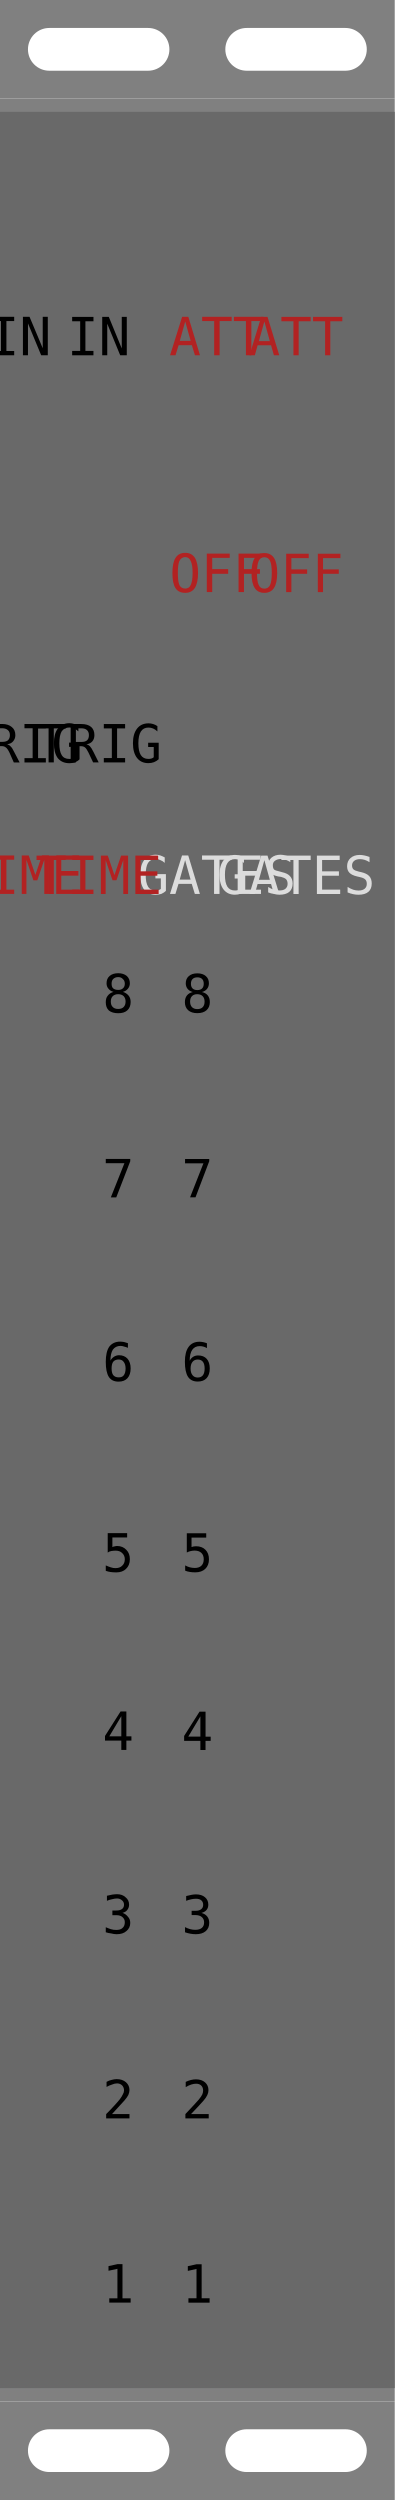
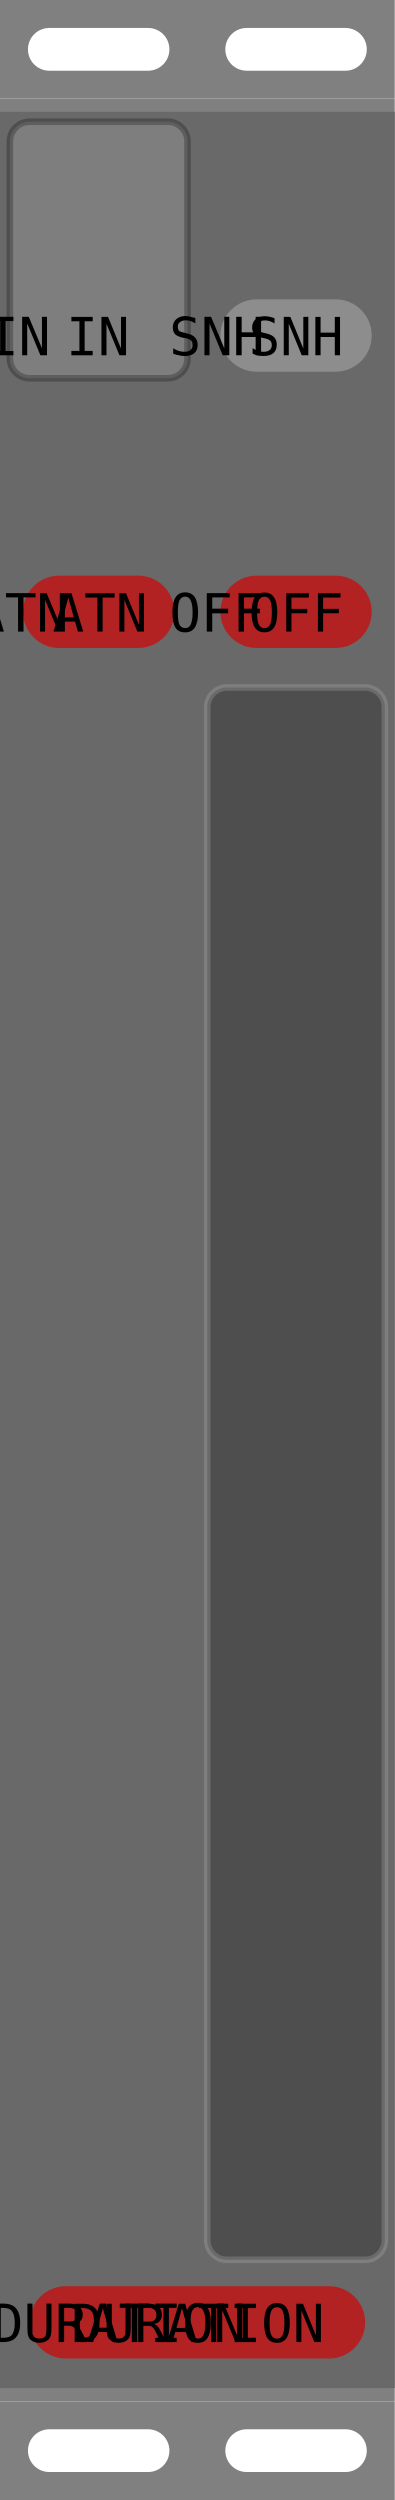
<svg xmlns="http://www.w3.org/2000/svg" width="60" height="380" viewBox="0 0 15.875 100.542" version="1.1" id="svg8">
  <defs id="defs2" />
  <g style="display:inline" transform="translate(0,-196.4583)" id="g1796">
+     <rect ry="2.91" rx="2.91" y="280.596" x="8.996" height="5.821" width="5.821" id="rect819" style="display:none;opacity:1;fill:#000000;fill-opacity:1;stroke:none;stroke-width:0;stroke-linecap:butt;stroke-linejoin:miter;stroke-miterlimit:4;stroke-dasharray:none;stroke-opacity:1;paint-order:normal" />
+     <rect style="display:none;opacity:1;fill:#000000;fill-opacity:1;stroke:none;stroke-width:0;stroke-linecap:butt;stroke-linejoin:miter;stroke-miterlimit:4;stroke-dasharray:none;stroke-opacity:1;paint-order:normal" id="rect829" width="5.821" height="5.821" x="8.996" y="272.658" rx="2.91" ry="2.91" />
+     <rect style="display:none;opacity:1;fill:#000000;fill-opacity:1;stroke:none;stroke-width:0;stroke-linecap:butt;stroke-linejoin:miter;stroke-miterlimit:4;stroke-dasharray:none;stroke-opacity:1;paint-order:normal" id="rect845" width="5.821" height="5.821" x="8.996" y="264.721" rx="2.91" ry="2.91" />
+     <rect ry="2.91" rx="2.91" y="256.783" x="8.996" height="5.821" width="5.821" id="rect853" style="display:none;opacity:1;fill:#000000;fill-opacity:1;stroke:none;stroke-width:0;stroke-linecap:butt;stroke-linejoin:miter;stroke-miterlimit:4;stroke-dasharray:none;stroke-opacity:1;paint-order:normal" />
+     <rect style="display:none;opacity:1;fill:#000000;fill-opacity:1;stroke:none;stroke-width:0;stroke-linecap:butt;stroke-linejoin:miter;stroke-miterlimit:4;stroke-dasharray:none;stroke-opacity:1;paint-order:normal" id="rect861" width="5.821" height="5.821" x="8.996" y="248.846" rx="2.91" ry="2.91" />
+     <rect ry="2.91" rx="2.91" y="240.908" x="8.996" height="5.821" width="5.821" id="rect869" style="display:none;opacity:1;fill:#000000;fill-opacity:1;stroke:none;stroke-width:0;stroke-linecap:butt;stroke-linejoin:miter;stroke-miterlimit:4;stroke-dasharray:none;stroke-opacity:1;paint-order:normal" />
+     <rect ry="2.91" rx="2.91" y="232.971" x="8.996" height="5.821" width="5.821" id="rect877" style="display:none;opacity:1;fill:#000000;fill-opacity:1;stroke:none;stroke-width:0;stroke-linecap:butt;stroke-linejoin:miter;stroke-miterlimit:4;stroke-dasharray:none;stroke-opacity:1;paint-order:normal" />
+     <rect style="display:none;opacity:1;fill:#000000;fill-opacity:1;stroke:none;stroke-width:0;stroke-linecap:butt;stroke-linejoin:miter;stroke-miterlimit:4;stroke-dasharray:none;stroke-opacity:1;paint-order:normal" id="rect885" width="5.821" height="5.821" x="8.996" y="225.033" rx="2.91" ry="2.91" />
+     <rect style="display:none;opacity:1;fill:#000000;fill-opacity:1;stroke:none;stroke-width:0;stroke-linecap:butt;stroke-linejoin:miter;stroke-miterlimit:4;stroke-dasharray:none;stroke-opacity:1;paint-order:normal" id="rect907" width="5.821" height="5.821" x="1.058" y="202.279" rx="2.91" ry="2.91" />
+     <rect ry="2.91" rx="2.91" y="202.279" x="8.996" height="5.821" width="5.821" id="rect919" style="display:none;opacity:1;fill:#000000;fill-opacity:1;stroke:none;stroke-width:0;stroke-linecap:butt;stroke-linejoin:miter;stroke-miterlimit:4;stroke-dasharray:none;stroke-opacity:1;paint-order:normal" />
+     <rect ry="2.91" rx="2.91" y="213.392" x="1.058" height="5.821" width="5.821" id="rect929" style="display:none;opacity:1;fill:#b22222;fill-opacity:1;stroke:none;stroke-width:0;stroke-linecap:butt;stroke-linejoin:miter;stroke-miterlimit:4;stroke-dasharray:none;stroke-opacity:1;paint-order:normal" />
+     <rect style="display:none;opacity:1;fill:#b22222;fill-opacity:1;stroke:none;stroke-width:0;stroke-linecap:butt;stroke-linejoin:miter;stroke-miterlimit:4;stroke-dasharray:none;stroke-opacity:1;paint-order:normal" id="rect937" width="5.821" height="5.821" x="8.996" y="213.392" rx="2.91" ry="2.91" />
+     <rect style="display:none;opacity:1;fill:#b22222;fill-opacity:1;stroke:none;stroke-width:0;stroke-linecap:butt;stroke-linejoin:miter;stroke-miterlimit:4;stroke-dasharray:none;stroke-opacity:1;paint-order:normal" id="rect817" width="5.821" height="5.821" x="1.058" y="281.654" rx="2.91" ry="2.91" />
+     <rect ry="2.91" rx="2.91" y="273.717" x="1.058" height="5.821" width="5.821" id="rect827" style="display:none;opacity:1;fill:#b22222;fill-opacity:1;stroke:none;stroke-width:0;stroke-linecap:butt;stroke-linejoin:miter;stroke-miterlimit:4;stroke-dasharray:none;stroke-opacity:1;paint-order:normal" />
+     <rect ry="2.91" rx="2.91" y="265.779" x="1.058" height="5.821" width="5.821" id="rect843" style="display:none;opacity:1;fill:#b22222;fill-opacity:1;stroke:none;stroke-width:0;stroke-linecap:butt;stroke-linejoin:miter;stroke-miterlimit:4;stroke-dasharray:none;stroke-opacity:1;paint-order:normal" />
+     <rect style="display:none;opacity:1;fill:#b22222;fill-opacity:1;stroke:none;stroke-width:0;stroke-linecap:butt;stroke-linejoin:miter;stroke-miterlimit:4;stroke-dasharray:none;stroke-opacity:1;paint-order:normal" id="rect851" width="5.821" height="5.821" x="1.058" y="257.842" rx="2.91" ry="2.91" />
+     <rect ry="2.91" rx="2.91" y="249.904" x="1.058" height="5.821" width="5.821" id="rect859" style="display:none;opacity:1;fill:#b22222;fill-opacity:1;stroke:none;stroke-width:0;stroke-linecap:butt;stroke-linejoin:miter;stroke-miterlimit:4;stroke-dasharray:none;stroke-opacity:1;paint-order:normal" />
+     <rect style="display:none;opacity:1;fill:#b22222;fill-opacity:1;stroke:none;stroke-width:0;stroke-linecap:butt;stroke-linejoin:miter;stroke-miterlimit:4;stroke-dasharray:none;stroke-opacity:1;paint-order:normal" id="rect867" width="5.821" height="5.821" x="1.058" y="241.967" rx="2.91" ry="2.91" />
+     <rect style="display:none;opacity:1;fill:#b22222;fill-opacity:1;stroke:none;stroke-width:0;stroke-linecap:butt;stroke-linejoin:miter;stroke-miterlimit:4;stroke-dasharray:none;stroke-opacity:1;paint-order:normal" id="rect875" width="5.821" height="5.821" x="1.058" y="234.029" rx="2.91" ry="2.91" />
+     <rect ry="2.91" rx="2.91" y="226.092" x="1.058" height="5.821" width="5.821" id="rect883" style="display:none;opacity:1;fill:#b22222;fill-opacity:1;stroke:none;stroke-width:0;stroke-linecap:butt;stroke-linejoin:miter;stroke-miterlimit:4;stroke-dasharray:none;stroke-opacity:1;paint-order:normal" />
    <path style="opacity:1;vector-effect:none;fill:#808080;fill-opacity:1;fill-rule:evenodd;stroke:none;stroke-width:0.211;stroke-linecap:butt;stroke-linejoin:round;stroke-miterlimit:4;stroke-dasharray:none;stroke-dashoffset:0;stroke-opacity:1;paint-order:normal" d="m 0,365 v 15 H 30 60 V 365 H 30 Z m 7.5,4.25 h 15 c 1.8,0 3.25,1.45 3.25,3.25 0,1.8 -1.45,3.25 -3.25,3.25 h -15 c -1.8,0 -3.25,-1.45 -3.25,-3.25 0,-1.8 1.45,-3.25 3.25,-3.25 z m 30,0 h 15 c 1.801,0 3.25,1.45 3.25,3.25 0,1.8 -1.449,3.25 -3.25,3.25 h -15 c -1.8,0 -3.25,-1.45 -3.25,-3.25 0,-1.8 1.45,-3.25 3.25,-3.25 z" id="path1790" transform="matrix(0.2645833,0,0,0.2645833,0,196.4583)" />
    <path id="path1792" d="m 0,200.427 h 15.875 v 92.604 H 0 Z" style="opacity:1;vector-effect:none;fill:#808080;fill-opacity:1;fill-rule:evenodd;stroke:none;stroke-width:0.381;stroke-linecap:butt;stroke-linejoin:round;stroke-miterlimit:4;stroke-dasharray:none;stroke-dashoffset:0;stroke-opacity:1;paint-order:normal" />
    <path style="opacity:1;vector-effect:none;fill:#808080;fill-opacity:1;fill-rule:evenodd;stroke:none;stroke-width:0.211;stroke-linecap:butt;stroke-linejoin:round;stroke-miterlimit:4;stroke-dasharray:none;stroke-dashoffset:0;stroke-opacity:1;paint-order:normal" d="M 0,0 V 15 H 30 60 V 0 H 30 Z m 7.5,4.25 h 15 c 1.8,0 3.25,1.449 3.25,3.25 0,1.8 -1.45,3.25 -3.25,3.25 H 7.5 C 5.7,10.75 4.25,9.3 4.25,7.5 4.25,5.699 5.7,4.25 7.5,4.25 Z m 30,0 h 15 c 1.801,0 3.25,1.449 3.25,3.25 0,1.8 -1.449,3.25 -3.25,3.25 h -15 c -1.8,0 -3.25,-1.45 -3.25,-3.25 0,-1.801 1.45,-3.25 3.25,-3.25 z" transform="matrix(0.2645833,0,0,0.2645833,0,196.4583)" id="path1794" />
    <path style="opacity:1;vector-effect:none;fill:#696969;fill-opacity:1;fill-rule:evenodd;stroke:none;stroke-width:0.379;stroke-linecap:butt;stroke-linejoin:round;stroke-miterlimit:4;stroke-dasharray:none;stroke-dashoffset:0;stroke-opacity:1;paint-order:normal" d="m 0,200.956 h 15.875 v 91.546 H 0 Z" id="path1808" />
-     <text xml:space="preserve" style="font-style:normal;font-variant:normal;font-weight:normal;font-stretch:normal;font-size:2.117px;line-height:1.25;font-family:'DejaVu Sans Mono';-inkscape-font-specification:'DejaVu Sans Mono, Normal';font-variant-ligatures:normal;font-variant-caps:normal;font-variant-numeric:normal;font-feature-settings:normal;text-align:center;letter-spacing:0px;word-spacing:0px;writing-mode:lr-tb;text-anchor:middle;fill:#000000;fill-opacity:1;stroke:#b22222;stroke-width:0;stroke-miterlimit:4;stroke-dasharray:none" x="7.935" y="289.062" id="text823">
-       <tspan id="tspan821" x="7.935" y="289.062" style="font-style:normal;font-variant:normal;font-weight:normal;font-stretch:normal;font-size:2.117px;font-family:'DejaVu Sans Mono';-inkscape-font-specification:'DejaVu Sans Mono, Normal';font-variant-ligatures:normal;font-variant-caps:normal;font-variant-numeric:normal;font-feature-settings:normal;text-align:center;writing-mode:lr-tb;text-anchor:middle;fill:#000000;stroke:#b22222;stroke-width:0;stroke-miterlimit:4;stroke-dasharray:none">1</tspan>
+     <rect style="display:inline;opacity:1;fill:#c0c0c0;fill-opacity:0.254;stroke:#000000;stroke-width:0.265;stroke-linecap:butt;stroke-linejoin:miter;stroke-miterlimit:4;stroke-dasharray:none;stroke-opacity:0.254;paint-order:normal" id="rect929-4" width="7.144" height="10.319" x="0.397" y="201.353" ry="0.794" rx="0.794" />
+     <rect style="display:inline;opacity:1;fill:#b2b2b2;fill-opacity:0.502;stroke:none;stroke-width:0.265;stroke-linecap:butt;stroke-linejoin:miter;stroke-miterlimit:4;stroke-dasharray:none;stroke-opacity:1;paint-order:normal" id="rect1016" width="6.085" height="2.91" x="8.864" y="208.497" rx="1.455" ry="1.455" />
+     <rect rx="0.794" ry="0.794" y="224.107" x="8.334" height="63.235" width="7.144" id="rect931" style="display:inline;opacity:1;fill:#000000;fill-opacity:0.254;stroke:#c0c0c0;stroke-width:0.265;stroke-linecap:butt;stroke-linejoin:miter;stroke-miterlimit:4;stroke-dasharray:none;stroke-opacity:0.254;paint-order:normal" />
+     <rect style="display:inline;opacity:1;fill:#b22222;fill-opacity:1;stroke:none;stroke-width:0.265;stroke-linecap:butt;stroke-linejoin:miter;stroke-miterlimit:4;stroke-dasharray:none;stroke-opacity:1;paint-order:normal" id="rect998" width="13.494" height="2.91" x="1.191" y="288.401" rx="1.455" ry="1.455" />
+     <rect style="display:inline;opacity:1;fill:#b22222;fill-opacity:1;stroke:none;stroke-width:0.265;stroke-linecap:butt;stroke-linejoin:miter;stroke-miterlimit:4;stroke-dasharray:none;stroke-opacity:1;paint-order:normal" id="rect996" width="6.085" height="2.91" x="8.864" y="219.609" rx="1.455" ry="1.455" />
+     <rect ry="1.455" rx="1.455" y="219.609" x="0.926" height="2.91" width="6.085" id="rect923" style="display:inline;opacity:1;fill:#b22222;fill-opacity:1;stroke:none;stroke-width:0.265;stroke-linecap:butt;stroke-linejoin:miter;stroke-miterlimit:4;stroke-dasharray:none;stroke-opacity:1;paint-order:normal" />
+     <text xml:space="preserve" style="font-style:normal;font-variant:normal;font-weight:normal;font-stretch:normal;font-size:2.117px;line-height:1.25;font-family:'DejaVu Sans Mono';-inkscape-font-specification:'DejaVu Sans Mono, Normal';font-variant-ligatures:normal;font-variant-caps:normal;font-variant-numeric:normal;font-feature-settings:normal;text-align:center;letter-spacing:0px;word-spacing:0px;writing-mode:lr-tb;text-anchor:middle;fill:#000000;fill-opacity:1;stroke:#dcdcdc;stroke-width:0;stroke-miterlimit:4;stroke-dasharray:none" x="3.937" y="210.746" id="text913">
+       <tspan id="tspan917" x="3.937" y="210.746">IN</tspan>
    </text>
-     <text id="text833" y="281.654" x="7.935" style="font-style:normal;font-variant:normal;font-weight:normal;font-stretch:normal;font-size:2.117px;line-height:1.25;font-family:'DejaVu Sans Mono';-inkscape-font-specification:'DejaVu Sans Mono, Normal';font-variant-ligatures:normal;font-variant-caps:normal;font-variant-numeric:normal;font-feature-settings:normal;text-align:center;letter-spacing:0px;word-spacing:0px;writing-mode:lr-tb;text-anchor:middle;fill:#000000;fill-opacity:1;stroke:#b22222;stroke-width:0;stroke-miterlimit:4;stroke-dasharray:none" xml:space="preserve">
-       <tspan id="tspan891" x="7.935" y="281.654">2</tspan>
+     <text id="text933" y="221.858" x="4.021" style="font-style:normal;font-variant:normal;font-weight:normal;font-stretch:normal;font-size:2.117px;line-height:1.25;font-family:'DejaVu Sans Mono';-inkscape-font-specification:'DejaVu Sans Mono, Normal';font-variant-ligatures:normal;font-variant-caps:normal;font-variant-numeric:normal;font-feature-settings:normal;text-align:center;letter-spacing:0px;word-spacing:0px;writing-mode:lr-tb;text-anchor:middle;fill:#000000;fill-opacity:1;stroke:#000000;stroke-width:0;stroke-miterlimit:4;stroke-dasharray:none" xml:space="preserve">
+       <tspan id="tspan1026" x="4.021" y="221.858">ATN</tspan>
    </text>
-     <text id="text849" y="274.216" x="7.935" style="font-style:normal;font-variant:normal;font-weight:normal;font-stretch:normal;font-size:2.117px;line-height:1.25;font-family:'DejaVu Sans Mono';-inkscape-font-specification:'DejaVu Sans Mono, Normal';font-variant-ligatures:normal;font-variant-caps:normal;font-variant-numeric:normal;font-feature-settings:normal;text-align:center;letter-spacing:0px;word-spacing:0px;writing-mode:lr-tb;text-anchor:middle;fill:#000000;fill-opacity:1;stroke:#b22222;stroke-width:0;stroke-miterlimit:4;stroke-dasharray:none" xml:space="preserve">
-       <tspan id="tspan893" x="7.935" y="274.216">3</tspan>
+     <text xml:space="preserve" style="font-style:normal;font-variant:normal;font-weight:normal;font-stretch:normal;font-size:2.117px;line-height:1.25;font-family:'DejaVu Sans Mono';-inkscape-font-specification:'DejaVu Sans Mono, Normal';font-variant-ligatures:normal;font-variant-caps:normal;font-variant-numeric:normal;font-feature-settings:normal;text-align:center;letter-spacing:0px;word-spacing:0px;writing-mode:lr-tb;text-anchor:middle;fill:#000000;fill-opacity:1;stroke:#000000;stroke-width:0;stroke-miterlimit:4;stroke-dasharray:none" x="11.908" y="221.858" id="text941">
+       <tspan id="tspan1032" x="11.908" y="221.858">OFF</tspan>
    </text>
-     <text xml:space="preserve" style="font-style:normal;font-variant:normal;font-weight:normal;font-stretch:normal;font-size:2.117px;line-height:1.25;font-family:'DejaVu Sans Mono';-inkscape-font-specification:'DejaVu Sans Mono, Normal';font-variant-ligatures:normal;font-variant-caps:normal;font-variant-numeric:normal;font-feature-settings:normal;text-align:center;letter-spacing:0px;word-spacing:0px;writing-mode:lr-tb;text-anchor:middle;fill:#000000;fill-opacity:1;stroke:#b22222;stroke-width:0;stroke-miterlimit:4;stroke-dasharray:none" x="7.935" y="266.837" id="text857">
-       <tspan id="tspan895" x="7.935" y="266.837">4</tspan>
+     <text xml:space="preserve" style="font-style:normal;font-variant:normal;font-weight:normal;font-stretch:normal;font-size:2.117px;line-height:1.25;font-family:'DejaVu Sans Mono';-inkscape-font-specification:'DejaVu Sans Mono, Normal';font-variant-ligatures:normal;font-variant-caps:normal;font-variant-numeric:normal;font-feature-settings:normal;text-align:center;letter-spacing:0px;word-spacing:0px;writing-mode:lr-tb;text-anchor:middle;fill:#000000;fill-opacity:1;stroke:#000000;stroke-width:0;stroke-miterlimit:4;stroke-dasharray:none" x="7.955" y="290.65" id="text947">
+       <tspan id="tspan1076" x="7.955" y="290.65">DURATION</tspan>
    </text>
-     <text id="text865" y="259.663" x="7.935" style="font-style:normal;font-variant:normal;font-weight:normal;font-stretch:normal;font-size:2.117px;line-height:1.25;font-family:'DejaVu Sans Mono';-inkscape-font-specification:'DejaVu Sans Mono, Normal';font-variant-ligatures:normal;font-variant-caps:normal;font-variant-numeric:normal;font-feature-settings:normal;text-align:center;letter-spacing:0px;word-spacing:0px;writing-mode:lr-tb;text-anchor:middle;fill:#000000;fill-opacity:1;stroke:#b22222;stroke-width:0;stroke-miterlimit:4;stroke-dasharray:none" xml:space="preserve">
-       <tspan id="tspan897" x="7.935" y="259.663">5</tspan>
+     <text id="text1040" y="210.746" x="11.905" style="font-style:normal;font-variant:normal;font-weight:normal;font-stretch:normal;font-size:2.117px;line-height:1.25;font-family:'DejaVu Sans Mono';-inkscape-font-specification:'DejaVu Sans Mono, Normal';font-variant-ligatures:normal;font-variant-caps:normal;font-variant-numeric:normal;font-feature-settings:normal;text-align:center;letter-spacing:0px;word-spacing:0px;writing-mode:lr-tb;text-anchor:middle;fill:#000000;fill-opacity:1;stroke:#dcdcdc;stroke-width:0;stroke-miterlimit:4;stroke-dasharray:none" xml:space="preserve">
+       <tspan id="tspan1042" x="11.905" y="210.746">SNH</tspan>
    </text>
-     <text xml:space="preserve" style="font-style:normal;font-variant:normal;font-weight:normal;font-stretch:normal;font-size:2.117px;line-height:1.25;font-family:'DejaVu Sans Mono';-inkscape-font-specification:'DejaVu Sans Mono, Normal';font-variant-ligatures:normal;font-variant-caps:normal;font-variant-numeric:normal;font-feature-settings:normal;text-align:center;letter-spacing:0px;word-spacing:0px;writing-mode:lr-tb;text-anchor:middle;fill:#000000;fill-opacity:1;stroke:#b22222;stroke-width:0;stroke-miterlimit:4;stroke-dasharray:none" x="7.935" y="251.991" id="text873">
-       <tspan id="tspan899" x="7.935" y="251.991">6</tspan>
-     </text>
-     <text xml:space="preserve" style="font-style:normal;font-variant:normal;font-weight:normal;font-stretch:normal;font-size:2.117px;line-height:1.25;font-family:'DejaVu Sans Mono';-inkscape-font-specification:'DejaVu Sans Mono, Normal';font-variant-ligatures:normal;font-variant-caps:normal;font-variant-numeric:normal;font-feature-settings:normal;text-align:center;letter-spacing:0px;word-spacing:0px;writing-mode:lr-tb;text-anchor:middle;fill:#000000;fill-opacity:1;stroke:#b22222;stroke-width:0;stroke-miterlimit:4;stroke-dasharray:none" x="7.935" y="244.612" id="text881">
-       <tspan id="tspan901" x="7.935" y="244.612">7</tspan>
-     </text>
-     <text id="text889" y="237.174" x="7.935" style="font-style:normal;font-variant:normal;font-weight:normal;font-stretch:normal;font-size:2.117px;line-height:1.25;font-family:'DejaVu Sans Mono';-inkscape-font-specification:'DejaVu Sans Mono, Normal';font-variant-ligatures:normal;font-variant-caps:normal;font-variant-numeric:normal;font-feature-settings:normal;text-align:center;letter-spacing:0px;word-spacing:0px;writing-mode:lr-tb;text-anchor:middle;fill:#000000;fill-opacity:1;stroke:#b22222;stroke-width:0;stroke-miterlimit:4;stroke-dasharray:none" xml:space="preserve">
-       <tspan id="tspan903" x="7.935" y="237.174">8</tspan>
-     </text>
-     <text xml:space="preserve" style="font-style:normal;font-variant:normal;font-weight:normal;font-stretch:normal;font-size:2.117px;line-height:1.25;font-family:'DejaVu Sans Mono';-inkscape-font-specification:'DejaVu Sans Mono, Normal';font-variant-ligatures:normal;font-variant-caps:normal;font-variant-numeric:normal;font-feature-settings:normal;text-align:center;letter-spacing:0px;word-spacing:0px;writing-mode:lr-tb;text-anchor:middle;fill:#000000;fill-opacity:1;stroke:#dcdcdc;stroke-width:0;stroke-miterlimit:4;stroke-dasharray:none" x="3.968" y="210.746" id="text913">
-       <tspan id="tspan917" x="3.968" y="210.746">IN</tspan>
-     </text>
-     <text id="text923" y="227.12" x="3.968" style="font-style:normal;font-variant:normal;font-weight:normal;font-stretch:normal;font-size:2.117px;line-height:1.25;font-family:'DejaVu Sans Mono';-inkscape-font-specification:'DejaVu Sans Mono, Normal';font-variant-ligatures:normal;font-variant-caps:normal;font-variant-numeric:normal;font-feature-settings:normal;text-align:center;letter-spacing:0px;word-spacing:0px;writing-mode:lr-tb;text-anchor:middle;fill:#000000;fill-opacity:1;stroke:#dcdcdc;stroke-width:0;stroke-miterlimit:4;stroke-dasharray:none" xml:space="preserve">
-       <tspan id="tspan925" x="3.968" y="227.12">TRIG</tspan>
-     </text>
-     <text id="text933" y="210.746" x="11.905" style="font-style:normal;font-variant:normal;font-weight:normal;font-stretch:normal;font-size:2.117px;line-height:1.25;font-family:'DejaVu Sans Mono';-inkscape-font-specification:'DejaVu Sans Mono, Normal';font-variant-ligatures:normal;font-variant-caps:normal;font-variant-numeric:normal;font-feature-settings:normal;text-align:center;letter-spacing:0px;word-spacing:0px;writing-mode:lr-tb;text-anchor:middle;fill:#b22222;fill-opacity:1;stroke:#000000;stroke-width:0;stroke-miterlimit:4;stroke-dasharray:none" xml:space="preserve">
-       <tspan id="tspan935" x="11.905" y="210.746">ATT</tspan>
-     </text>
-     <text xml:space="preserve" style="font-style:normal;font-variant:normal;font-weight:normal;font-stretch:normal;font-size:2.117px;line-height:1.25;font-family:'DejaVu Sans Mono';-inkscape-font-specification:'DejaVu Sans Mono, Normal';font-variant-ligatures:normal;font-variant-caps:normal;font-variant-numeric:normal;font-feature-settings:normal;text-align:center;letter-spacing:0px;word-spacing:0px;writing-mode:lr-tb;text-anchor:middle;fill:#b22222;fill-opacity:1;stroke:#000000;stroke-width:0;stroke-miterlimit:4;stroke-dasharray:none" x="11.905" y="220.271" id="text941">
-       <tspan id="tspan943" x="11.905" y="220.271">OFF</tspan>
-     </text>
-     <text xml:space="preserve" style="font-style:normal;font-variant:normal;font-weight:normal;font-stretch:normal;font-size:2.117px;line-height:1.25;font-family:'DejaVu Sans Mono';-inkscape-font-specification:'DejaVu Sans Mono, Normal';font-variant-ligatures:normal;font-variant-caps:normal;font-variant-numeric:normal;font-feature-settings:normal;text-align:center;letter-spacing:0px;word-spacing:0px;writing-mode:lr-tb;text-anchor:middle;fill:#b22222;fill-opacity:1;stroke:#000000;stroke-width:0;stroke-miterlimit:4;stroke-dasharray:none" x="3.968" y="232.412" id="text947">
-       <tspan id="tspan926" x="3.968" y="232.412">TIME</tspan>
-     </text>
-     <text id="text955" y="232.412" x="11.905" style="font-style:normal;font-variant:normal;font-weight:normal;font-stretch:normal;font-size:2.117px;line-height:1.25;font-family:'DejaVu Sans Mono';-inkscape-font-specification:'DejaVu Sans Mono, Normal';font-variant-ligatures:normal;font-variant-caps:normal;font-variant-numeric:normal;font-feature-settings:normal;text-align:center;letter-spacing:0px;word-spacing:0px;writing-mode:lr-tb;text-anchor:middle;fill:#dcdcdc;fill-opacity:1;stroke:#000000;stroke-width:0;stroke-miterlimit:4;stroke-dasharray:none" xml:space="preserve">
-       <tspan id="tspan928" x="11.905" y="232.412">GATES</tspan>
-     </text>
-     <g id="g888" style="display:none">
-       <rect style="opacity:1;fill:#000000;fill-opacity:1;stroke:none;stroke-width:0;stroke-linecap:butt;stroke-linejoin:miter;stroke-miterlimit:4;stroke-dasharray:none;stroke-opacity:1;paint-order:normal" id="rect819" width="5.821" height="5.821" x="8.996" y="285.358" rx="2.91" ry="2.91" />
-       <rect ry="2.91" rx="2.91" y="277.95" x="8.996" height="5.821" width="5.821" id="rect829" style="opacity:1;fill:#000000;fill-opacity:1;stroke:none;stroke-width:0;stroke-linecap:butt;stroke-linejoin:miter;stroke-miterlimit:4;stroke-dasharray:none;stroke-opacity:1;paint-order:normal" />
-       <rect ry="2.91" rx="2.91" y="270.013" x="8.996" height="5.821" width="5.821" id="rect845" style="opacity:1;fill:#000000;fill-opacity:1;stroke:none;stroke-width:0;stroke-linecap:butt;stroke-linejoin:miter;stroke-miterlimit:4;stroke-dasharray:none;stroke-opacity:1;paint-order:normal" />
-       <rect style="opacity:1;fill:#000000;fill-opacity:1;stroke:none;stroke-width:0;stroke-linecap:butt;stroke-linejoin:miter;stroke-miterlimit:4;stroke-dasharray:none;stroke-opacity:1;paint-order:normal" id="rect853" width="5.821" height="5.821" x="8.996" y="262.604" rx="2.91" ry="2.91" />
-       <rect ry="2.91" rx="2.91" y="255.196" x="8.996" height="5.821" width="5.821" id="rect861" style="opacity:1;fill:#000000;fill-opacity:1;stroke:none;stroke-width:0;stroke-linecap:butt;stroke-linejoin:miter;stroke-miterlimit:4;stroke-dasharray:none;stroke-opacity:1;paint-order:normal" />
-       <rect style="opacity:1;fill:#000000;fill-opacity:1;stroke:none;stroke-width:0;stroke-linecap:butt;stroke-linejoin:miter;stroke-miterlimit:4;stroke-dasharray:none;stroke-opacity:1;paint-order:normal" id="rect869" width="5.821" height="5.821" x="8.996" y="247.788" rx="2.91" ry="2.91" />
-       <rect style="opacity:1;fill:#000000;fill-opacity:1;stroke:none;stroke-width:0;stroke-linecap:butt;stroke-linejoin:miter;stroke-miterlimit:4;stroke-dasharray:none;stroke-opacity:1;paint-order:normal" id="rect877" width="5.821" height="5.821" x="8.996" y="239.85" rx="2.91" ry="2.91" />
-       <rect ry="2.91" rx="2.91" y="232.442" x="8.996" height="5.821" width="5.821" id="rect885" style="opacity:1;fill:#000000;fill-opacity:1;stroke:none;stroke-width:0;stroke-linecap:butt;stroke-linejoin:miter;stroke-miterlimit:4;stroke-dasharray:none;stroke-opacity:1;paint-order:normal" />
-       <rect ry="2.91" rx="2.91" y="202.279" x="1.587" height="5.821" width="5.821" id="rect907" style="opacity:1;fill:#000000;fill-opacity:1;stroke:none;stroke-width:0;stroke-linecap:butt;stroke-linejoin:miter;stroke-miterlimit:4;stroke-dasharray:none;stroke-opacity:1;paint-order:normal" />
-       <rect style="opacity:1;fill:#000000;fill-opacity:1;stroke:none;stroke-width:0;stroke-linecap:butt;stroke-linejoin:miter;stroke-miterlimit:4;stroke-dasharray:none;stroke-opacity:1;paint-order:normal" id="rect919" width="5.821" height="5.821" x="1.587" y="217.096" rx="2.91" ry="2.91" />
-       <rect style="opacity:1;fill:#b22222;fill-opacity:1;stroke:none;stroke-width:0;stroke-linecap:butt;stroke-linejoin:miter;stroke-miterlimit:4;stroke-dasharray:none;stroke-opacity:1;paint-order:normal" id="rect929" width="5.821" height="5.821" x="8.467" y="202.279" rx="2.91" ry="2.91" />
-       <rect ry="2.91" rx="2.91" y="211.804" x="8.467" height="5.821" width="5.821" id="rect937" style="opacity:1;fill:#b22222;fill-opacity:1;stroke:none;stroke-width:0;stroke-linecap:butt;stroke-linejoin:miter;stroke-miterlimit:4;stroke-dasharray:none;stroke-opacity:1;paint-order:normal" />
-       <rect ry="2.91" rx="2.91" y="285.358" x="1.058" height="5.821" width="5.821" id="rect817" style="opacity:1;fill:#b22222;fill-opacity:1;stroke:none;stroke-width:0;stroke-linecap:butt;stroke-linejoin:miter;stroke-miterlimit:4;stroke-dasharray:none;stroke-opacity:1;paint-order:normal" />
-       <rect style="opacity:1;fill:#b22222;fill-opacity:1;stroke:none;stroke-width:0;stroke-linecap:butt;stroke-linejoin:miter;stroke-miterlimit:4;stroke-dasharray:none;stroke-opacity:1;paint-order:normal" id="rect827" width="5.821" height="5.821" x="1.058" y="277.95" rx="2.91" ry="2.91" />
-       <rect style="opacity:1;fill:#b22222;fill-opacity:1;stroke:none;stroke-width:0;stroke-linecap:butt;stroke-linejoin:miter;stroke-miterlimit:4;stroke-dasharray:none;stroke-opacity:1;paint-order:normal" id="rect843" width="5.821" height="5.821" x="1.058" y="270.013" rx="2.91" ry="2.91" />
-       <rect ry="2.91" rx="2.91" y="262.604" x="1.058" height="5.821" width="5.821" id="rect851" style="opacity:1;fill:#b22222;fill-opacity:1;stroke:none;stroke-width:0;stroke-linecap:butt;stroke-linejoin:miter;stroke-miterlimit:4;stroke-dasharray:none;stroke-opacity:1;paint-order:normal" />
-       <rect style="opacity:1;fill:#b22222;fill-opacity:1;stroke:none;stroke-width:0;stroke-linecap:butt;stroke-linejoin:miter;stroke-miterlimit:4;stroke-dasharray:none;stroke-opacity:1;paint-order:normal" id="rect859" width="5.821" height="5.821" x="1.058" y="255.196" rx="2.91" ry="2.91" />
-       <rect ry="2.91" rx="2.91" y="247.788" x="1.058" height="5.821" width="5.821" id="rect867" style="opacity:1;fill:#b22222;fill-opacity:1;stroke:none;stroke-width:0;stroke-linecap:butt;stroke-linejoin:miter;stroke-miterlimit:4;stroke-dasharray:none;stroke-opacity:1;paint-order:normal" />
-       <rect ry="2.91" rx="2.91" y="239.85" x="1.058" height="5.821" width="5.821" id="rect875" style="opacity:1;fill:#b22222;fill-opacity:1;stroke:none;stroke-width:0;stroke-linecap:butt;stroke-linejoin:miter;stroke-miterlimit:4;stroke-dasharray:none;stroke-opacity:1;paint-order:normal" />
-       <rect style="opacity:1;fill:#b22222;fill-opacity:1;stroke:none;stroke-width:0;stroke-linecap:butt;stroke-linejoin:miter;stroke-miterlimit:4;stroke-dasharray:none;stroke-opacity:1;paint-order:normal" id="rect883" width="5.821" height="5.821" x="1.058" y="232.442" rx="2.91" ry="2.91" />
+     <g aria-label="IN" style="font-style:normal;font-variant:normal;font-weight:normal;font-stretch:normal;font-size:2.117px;line-height:1.25;font-family:'DejaVu Sans Mono';-inkscape-font-specification:'DejaVu Sans Mono, Normal';font-variant-ligatures:normal;font-variant-caps:normal;font-variant-numeric:normal;font-feature-settings:normal;text-align:center;letter-spacing:0px;word-spacing:0px;writing-mode:lr-tb;text-anchor:middle;fill:#000000;fill-opacity:1;stroke:#dcdcdc;stroke-width:0;stroke-miterlimit:4;stroke-dasharray:none" id="text1156">
+       <path d="m 2.871,209.203 h 0.857 v 0.176 H 3.404 v 1.192 h 0.323 v 0.176 H 2.871 v -0.176 h 0.323 v -1.192 H 2.871 Z" id="path1174" />
+       <path d="m 4.08,209.203 h 0.265 l 0.521,1.27 v -1.27 h 0.202 v 1.543 H 4.803 l -0.521,-1.27 v 1.27 H 4.08 Z" id="path1176" />
    </g>
-     <g aria-label="1" style="font-style:normal;font-variant:normal;font-weight:normal;font-stretch:normal;font-size:2.117px;line-height:1.25;font-family:'DejaVu Sans Mono';-inkscape-font-specification:'DejaVu Sans Mono, Normal';font-variant-ligatures:normal;font-variant-caps:normal;font-variant-numeric:normal;font-feature-settings:normal;text-align:center;letter-spacing:0px;word-spacing:0px;writing-mode:lr-tb;text-anchor:middle;fill:#000000;fill-opacity:1;stroke:#b22222;stroke-width:0;stroke-miterlimit:4;stroke-dasharray:none" id="text892" transform="translate(0.05468574,-2.3117159e-4)">
-       <path d="m 7.523,288.887 h 0.325 v -1.179 l -0.349,0.079 v -0.19 l 0.347,-0.076 h 0.209 v 1.367 h 0.32 v 0.176 H 7.523 Z" style="font-style:normal;font-variant:normal;font-weight:normal;font-stretch:normal;font-size:2.117px;font-family:'DejaVu Sans Mono';-inkscape-font-specification:'DejaVu Sans Mono, Normal';font-variant-ligatures:normal;font-variant-caps:normal;font-variant-numeric:normal;font-feature-settings:normal;text-align:center;writing-mode:lr-tb;text-anchor:middle;fill:#000000;stroke:#b22222;stroke-width:0;stroke-miterlimit:4;stroke-dasharray:none" id="path946" />
+     <g aria-label="ATN" style="font-style:normal;font-variant:normal;font-weight:normal;font-stretch:normal;font-size:2.117px;line-height:1.25;font-family:'DejaVu Sans Mono';-inkscape-font-specification:'DejaVu Sans Mono, Normal';font-variant-ligatures:normal;font-variant-caps:normal;font-variant-numeric:normal;font-feature-settings:normal;text-align:center;letter-spacing:0px;word-spacing:0px;writing-mode:lr-tb;text-anchor:middle;fill:#000000;fill-opacity:1;stroke:#000000;stroke-width:0;stroke-miterlimit:4;stroke-dasharray:none" id="text1160">
+       <path d="m 2.748,220.499 -0.22,0.79 h 0.44 z m -0.126,-0.184 h 0.253 l 0.472,1.543 H 3.131 L 3.018,221.456 H 2.477 l -0.112,0.402 H 2.15 Z" id="path1179" />
+       <path d="m 3.433,220.315 h 1.177 v 0.176 H 4.128 v 1.367 H 3.918 v -1.367 h -0.485 z" id="path1181" />
+       <path d="m 4.802,220.315 h 0.265 l 0.521,1.27 v -1.27 h 0.202 v 1.543 H 5.524 l -0.521,-1.27 v 1.27 H 4.802 Z" id="path1183" />
    </g>
-     <g aria-label="2" style="font-style:normal;font-variant:normal;font-weight:normal;font-stretch:normal;font-size:2.117px;line-height:1.25;font-family:'DejaVu Sans Mono';-inkscape-font-specification:'DejaVu Sans Mono, Normal';font-variant-ligatures:normal;font-variant-caps:normal;font-variant-numeric:normal;font-feature-settings:normal;text-align:center;letter-spacing:0px;word-spacing:0px;writing-mode:lr-tb;text-anchor:middle;fill:#000000;fill-opacity:1;stroke:#b22222;stroke-width:0;stroke-miterlimit:4;stroke-dasharray:none" id="text896" transform="translate(0.05468574,-1.8486106e-4)">
-       <path d="m 7.63,281.479 h 0.709 v 0.176 H 7.401 v -0.176 q 0.193,-0.204 0.338,-0.36 0.145,-0.156 0.199,-0.22 0.103,-0.126 0.14,-0.204 0.036,-0.079 0.036,-0.16 0,-0.129 -0.076,-0.203 -0.075,-0.073 -0.208,-0.073 -0.094,0 -0.197,0.034 -0.103,0.034 -0.219,0.103 v -0.211 q 0.106,-0.051 0.209,-0.076 0.103,-0.026 0.204,-0.026 0.226,0 0.364,0.121 0.138,0.12 0.138,0.315 0,0.099 -0.047,0.198 -0.045,0.099 -0.149,0.219 -0.058,0.067 -0.168,0.186 -0.11,0.119 -0.335,0.356 z" id="path949" />
+     <g aria-label="OFF" style="font-style:normal;font-variant:normal;font-weight:normal;font-stretch:normal;font-size:2.117px;line-height:1.25;font-family:'DejaVu Sans Mono';-inkscape-font-specification:'DejaVu Sans Mono, Normal';font-variant-ligatures:normal;font-variant-caps:normal;font-variant-numeric:normal;font-feature-settings:normal;text-align:center;letter-spacing:0px;word-spacing:0px;writing-mode:lr-tb;text-anchor:middle;fill:#000000;fill-opacity:1;stroke:#000000;stroke-width:0;stroke-miterlimit:4;stroke-dasharray:none" id="text1164">
+       <path d="m 10.934,221.088 q 0,-0.34 -0.07,-0.486 -0.069,-0.146 -0.228,-0.146 -0.158,0 -0.228,0.146 -0.069,0.146 -0.069,0.486 0,0.339 0.069,0.485 0.07,0.146 0.228,0.146 0.159,0 0.228,-0.145 0.07,-0.146 0.07,-0.486 z m 0.218,0 q 0,0.403 -0.128,0.602 -0.127,0.198 -0.389,0.198 -0.261,0 -0.389,-0.197 -0.127,-0.197 -0.127,-0.603 0,-0.404 0.127,-0.603 0.128,-0.198 0.389,-0.198 0.261,0 0.389,0.198 0.128,0.198 0.128,0.603 z" id="path1186" />
+       <path d="m 11.512,220.315 h 0.908 v 0.176 h -0.699 v 0.455 H 12.356 v 0.176 h -0.634 v 0.737 h -0.21 z" id="path1188" />
+       <path d="m 12.786,220.315 h 0.908 v 0.176 h -0.699 v 0.455 h 0.634 v 0.176 h -0.634 v 0.737 h -0.21 z" id="path1190" />
    </g>
-     <g aria-label="3" style="font-style:normal;font-variant:normal;font-weight:normal;font-stretch:normal;font-size:2.117px;line-height:1.25;font-family:'DejaVu Sans Mono';-inkscape-font-specification:'DejaVu Sans Mono, Normal';font-variant-ligatures:normal;font-variant-caps:normal;font-variant-numeric:normal;font-feature-settings:normal;text-align:center;letter-spacing:0px;word-spacing:0px;writing-mode:lr-tb;text-anchor:middle;fill:#000000;fill-opacity:1;stroke:#b22222;stroke-width:0;stroke-miterlimit:4;stroke-dasharray:none" id="text900" transform="translate(0.05468574,0.4989515)">
-       <path d="m 8.046,272.891 q 0.152,0.04 0.233,0.144 0.081,0.102 0.081,0.256 0,0.213 -0.144,0.335 -0.143,0.121 -0.396,0.121 -0.106,0 -0.217,-0.02 -0.111,-0.02 -0.217,-0.057 v -0.208 q 0.105,0.055 0.208,0.082 0.102,0.027 0.204,0.027 0.172,0 0.264,-0.077 0.092,-0.077 0.092,-0.223 0,-0.134 -0.092,-0.213 -0.092,-0.08 -0.249,-0.08 H 7.652 v -0.172 h 0.159 q 0.144,0 0.224,-0.063 0.081,-0.063 0.081,-0.176 0,-0.119 -0.075,-0.182 -0.074,-0.064 -0.213,-0.064 -0.092,0 -0.19,0.021 -0.098,0.021 -0.206,0.062 v -0.192 q 0.125,-0.033 0.222,-0.05 0.098,-0.017 0.174,-0.017 0.225,0 0.36,0.114 0.135,0.113 0.135,0.3 0,0.127 -0.071,0.212 -0.07,0.085 -0.206,0.12 z" id="path952" />
+     <g aria-label="DURATION" style="font-style:normal;font-variant:normal;font-weight:normal;font-stretch:normal;font-size:2.117px;line-height:1.25;font-family:'DejaVu Sans Mono';-inkscape-font-specification:'DejaVu Sans Mono, Normal';font-variant-ligatures:normal;font-variant-caps:normal;font-variant-numeric:normal;font-feature-settings:normal;text-align:center;letter-spacing:0px;word-spacing:0px;writing-mode:lr-tb;text-anchor:middle;fill:#000000;fill-opacity:1;stroke:#000000;stroke-width:0;stroke-miterlimit:4;stroke-dasharray:none" id="text1168">
+       <path d="m 3.312,290.478 q 0.264,0 0.368,-0.129 0.104,-0.13 0.104,-0.469 0,-0.342 -0.104,-0.471 -0.103,-0.13 -0.368,-0.13 h -0.099 v 1.2 z m 0.004,-1.371 q 0.353,0 0.521,0.188 0.167,0.188 0.167,0.585 0,0.395 -0.167,0.583 -0.167,0.187 -0.521,0.187 H 3.003 v -1.543 z" id="path1193" />
+       <path d="m 4.287,290.057 v -0.951 h 0.21 v 1.046 q 0,0.113 0.006,0.161 0.006,0.048 0.022,0.073 0.033,0.061 0.095,0.092 0.063,0.031 0.152,0.031 0.09,0 0.152,-0.031 0.062,-0.031 0.096,-0.092 0.016,-0.026 0.022,-0.073 0.006,-0.048 0.006,-0.159 v -1.048 h 0.209 v 0.951 q 0,0.237 -0.03,0.337 -0.029,0.099 -0.101,0.164 -0.068,0.061 -0.156,0.091 -0.088,0.03 -0.197,0.03 -0.109,0 -0.196,-0.03 -0.088,-0.03 -0.157,-0.091 -0.071,-0.064 -0.101,-0.165 -0.03,-0.102 -0.03,-0.336 z" id="path1195" />
+       <path d="m 6.194,289.921 q 0.081,0.021 0.137,0.079 0.057,0.057 0.142,0.228 l 0.21,0.422 H 6.458 l -0.184,-0.39 q -0.08,-0.166 -0.144,-0.214 -0.063,-0.049 -0.165,-0.049 H 5.766 v 0.652 H 5.556 v -1.543 h 0.43 q 0.254,0 0.39,0.115 0.135,0.115 0.135,0.332 0,0.153 -0.084,0.25 -0.083,0.096 -0.234,0.118 z m -0.428,-0.643 v 0.548 h 0.228 q 0.15,0 0.223,-0.067 0.073,-0.067 0.073,-0.206 0,-0.133 -0.079,-0.204 -0.078,-0.071 -0.226,-0.071 z" id="path1197" />
+       <path d="m 7.318,289.29 -0.22,0.79 h 0.44 z m -0.126,-0.184 h 0.253 l 0.472,1.543 H 7.702 L 7.588,290.247 H 7.047 l -0.112,0.402 H 6.72 Z" id="path1199" />
+       <path d="m 8.003,289.106 h 1.177 v 0.176 H 8.698 v 1.367 H 8.488 v -1.367 h -0.485 z" id="path1201" />
+       <path d="m 9.436,289.106 h 0.857 v 0.176 H 9.969 v 1.192 h 0.323 v 0.176 H 9.436 v -0.176 h 0.323 v -1.192 H 9.436 Z" id="path1203" />
+       <path d="m 11.437,289.88 q 0,-0.34 -0.07,-0.486 -0.069,-0.146 -0.228,-0.146 -0.158,0 -0.228,0.146 -0.069,0.146 -0.069,0.486 0,0.339 0.069,0.485 0.07,0.146 0.228,0.146 0.159,0 0.228,-0.145 0.07,-0.146 0.07,-0.486 z m 0.218,0 q 0,0.403 -0.128,0.602 -0.127,0.198 -0.389,0.198 -0.261,0 -0.389,-0.197 -0.127,-0.197 -0.127,-0.603 0,-0.404 0.127,-0.603 0.128,-0.198 0.389,-0.198 0.261,0 0.389,0.198 0.128,0.198 0.128,0.603 z" id="path1205" />
+       <path d="m 11.918,289.106 h 0.265 l 0.521,1.27 v -1.27 h 0.202 v 1.543 h -0.265 l -0.521,-1.27 v 1.27 h -0.202 z" id="path1207" />
    </g>
-     <g aria-label="4" style="font-style:normal;font-variant:normal;font-weight:normal;font-stretch:normal;font-size:2.117px;line-height:1.25;font-family:'DejaVu Sans Mono';-inkscape-font-specification:'DejaVu Sans Mono, Normal';font-variant-ligatures:normal;font-variant-caps:normal;font-variant-numeric:normal;font-feature-settings:normal;text-align:center;letter-spacing:0px;word-spacing:0px;writing-mode:lr-tb;text-anchor:middle;fill:#000000;fill-opacity:1;stroke:#b22222;stroke-width:0;stroke-miterlimit:4;stroke-dasharray:none" id="text904" transform="translate(0.05468574,0.528939)">
-       <path d="m 8.004,264.956 -0.487,0.815 h 0.487 z m -0.034,-0.19 h 0.242 v 1.006 h 0.206 v 0.169 H 8.211 v 0.368 H 8.004 v -0.368 H 7.35 v -0.197 z" id="path955" />
-     </g>
-     <g aria-label="5" style="font-style:normal;font-variant:normal;font-weight:normal;font-stretch:normal;font-size:2.117px;line-height:1.25;font-family:'DejaVu Sans Mono';-inkscape-font-specification:'DejaVu Sans Mono, Normal';font-variant-ligatures:normal;font-variant-caps:normal;font-variant-numeric:normal;font-feature-settings:normal;text-align:center;letter-spacing:0px;word-spacing:0px;writing-mode:lr-tb;text-anchor:middle;fill:#000000;fill-opacity:1;stroke:#b22222;stroke-width:0;stroke-miterlimit:4;stroke-dasharray:none" id="text908" transform="translate(0.05468574,0.7633374)">
-       <path d="m 7.458,257.357 h 0.781 v 0.176 H 7.648 v 0.379 q 0.044,-0.017 0.089,-0.024 0.045,-0.008 0.091,-0.008 0.24,0 0.38,0.142 0.141,0.142 0.141,0.383 0,0.244 -0.148,0.384 -0.147,0.141 -0.402,0.141 -0.123,0 -0.225,-0.017 -0.101,-0.017 -0.182,-0.05 v -0.212 q 0.095,0.052 0.191,0.077 0.096,0.025 0.196,0.025 0.173,0 0.266,-0.091 0.094,-0.091 0.094,-0.258 0,-0.165 -0.097,-0.257 -0.096,-0.092 -0.269,-0.092 -0.084,0 -0.163,0.02 -0.08,0.019 -0.152,0.057 z" id="path958" />
-     </g>
-     <g aria-label="6" style="font-style:normal;font-variant:normal;font-weight:normal;font-stretch:normal;font-size:2.117px;line-height:1.25;font-family:'DejaVu Sans Mono';-inkscape-font-specification:'DejaVu Sans Mono, Normal';font-variant-ligatures:normal;font-variant-caps:normal;font-variant-numeric:normal;font-feature-settings:normal;text-align:center;letter-spacing:0px;word-spacing:0px;writing-mode:lr-tb;text-anchor:middle;fill:#000000;fill-opacity:1;stroke:#b22222;stroke-width:0;stroke-miterlimit:4;stroke-dasharray:none" id="text912" transform="translate(0.05468574,0.4990036)">
-       <path d="m 8.268,249.983 v 0.192 q -0.065,-0.038 -0.138,-0.058 -0.073,-0.021 -0.153,-0.021 -0.198,0 -0.301,0.15 -0.102,0.149 -0.102,0.439 0.05,-0.103 0.137,-0.158 0.088,-0.056 0.202,-0.056 0.223,0 0.345,0.137 0.123,0.136 0.123,0.388 0,0.25 -0.126,0.388 -0.126,0.137 -0.355,0.137 -0.269,0 -0.394,-0.192 -0.125,-0.193 -0.125,-0.608 0,-0.391 0.15,-0.595 0.151,-0.206 0.436,-0.206 0.076,0 0.153,0.017 0.076,0.015 0.148,0.045 z m -0.372,0.652 q -0.133,0 -0.21,0.096 -0.076,0.096 -0.076,0.266 0,0.17 0.076,0.266 0.076,0.096 0.21,0.096 0.138,0 0.209,-0.091 0.07,-0.092 0.07,-0.271 0,-0.18 -0.07,-0.271 -0.07,-0.091 -0.209,-0.091 z" id="path961" />
-     </g>
-     <g aria-label="7" style="font-style:normal;font-variant:normal;font-weight:normal;font-stretch:normal;font-size:2.117px;line-height:1.25;font-family:'DejaVu Sans Mono';-inkscape-font-specification:'DejaVu Sans Mono, Normal';font-variant-ligatures:normal;font-variant-caps:normal;font-variant-numeric:normal;font-feature-settings:normal;text-align:center;letter-spacing:0px;word-spacing:0px;writing-mode:lr-tb;text-anchor:middle;fill:#000000;fill-opacity:1;stroke:#b22222;stroke-width:0;stroke-miterlimit:4;stroke-dasharray:none" id="text916" transform="translate(0.05468574,1.058097)">
-       <path d="m 7.388,242.011 h 0.972 v 0.089 l -0.552,1.454 H 7.589 l 0.537,-1.367 h -0.739 z" id="path964" />
-     </g>
-     <g aria-label="8" style="font-style:normal;font-variant:normal;font-weight:normal;font-stretch:normal;font-size:2.117px;line-height:1.25;font-family:'DejaVu Sans Mono';-inkscape-font-specification:'DejaVu Sans Mono, Normal';font-variant-ligatures:normal;font-variant-caps:normal;font-variant-numeric:normal;font-feature-settings:normal;text-align:center;letter-spacing:0px;word-spacing:0px;writing-mode:lr-tb;text-anchor:middle;fill:#000000;fill-opacity:1;stroke:#b22222;stroke-width:0;stroke-miterlimit:4;stroke-dasharray:none" id="text920" transform="translate(0.05468574,1.028163)">
-       <path d="m 7.881,235.413 q -0.14,0 -0.216,0.079 -0.075,0.077 -0.075,0.22 0,0.143 0.076,0.222 0.078,0.079 0.215,0.079 0.141,0 0.216,-0.077 0.076,-0.079 0.076,-0.223 0,-0.142 -0.078,-0.22 -0.076,-0.079 -0.215,-0.079 z m -0.182,-0.087 q -0.133,-0.034 -0.209,-0.127 -0.074,-0.093 -0.074,-0.224 0,-0.184 0.125,-0.291 0.125,-0.109 0.34,-0.109 0.216,0 0.341,0.109 0.125,0.107 0.125,0.291 0,0.131 -0.075,0.224 -0.074,0.093 -0.208,0.127 0.155,0.034 0.237,0.137 0.083,0.103 0.083,0.268 0,0.209 -0.133,0.327 -0.133,0.118 -0.369,0.118 -0.236,0 -0.369,-0.117 -0.132,-0.118 -0.132,-0.326 0,-0.165 0.082,-0.269 0.083,-0.104 0.238,-0.138 z m -0.075,-0.332 q 0,0.124 0.066,0.189 0.066,0.065 0.191,0.065 0.126,0 0.192,-0.065 0.066,-0.065 0.066,-0.189 0,-0.126 -0.066,-0.192 -0.065,-0.066 -0.192,-0.066 -0.125,0 -0.191,0.067 -0.066,0.066 -0.066,0.191 z" id="path967" />
-     </g>
-     <g aria-label="IN" style="font-style:normal;font-variant:normal;font-weight:normal;font-stretch:normal;font-size:2.117px;line-height:1.25;font-family:'DejaVu Sans Mono';-inkscape-font-specification:'DejaVu Sans Mono, Normal';font-variant-ligatures:normal;font-variant-caps:normal;font-variant-numeric:normal;font-feature-settings:normal;text-align:center;letter-spacing:0px;word-spacing:0px;writing-mode:lr-tb;text-anchor:middle;fill:#000000;fill-opacity:1;stroke:#dcdcdc;stroke-width:0;stroke-miterlimit:4;stroke-dasharray:none" id="text924" transform="translate(-0.5291667)">
-       <path d="m 3.431,209.203 h 0.857 v 0.176 H 3.964 v 1.192 h 0.323 v 0.176 H 3.431 v -0.176 h 0.323 v -1.192 H 3.431 Z" id="path970" />
-       <path d="m 4.64,209.203 h 0.265 l 0.521,1.27 v -1.27 h 0.202 v 1.543 H 5.363 L 4.842,209.475 v 1.27 H 4.64 Z" id="path972" />
-     </g>
-     <g aria-label="TRIG" style="font-style:normal;font-variant:normal;font-weight:normal;font-stretch:normal;font-size:2.117px;line-height:1.25;font-family:'DejaVu Sans Mono';-inkscape-font-specification:'DejaVu Sans Mono, Normal';font-variant-ligatures:normal;font-variant-caps:normal;font-variant-numeric:normal;font-feature-settings:normal;text-align:center;letter-spacing:0px;word-spacing:0px;writing-mode:lr-tb;text-anchor:middle;fill:#000000;fill-opacity:1;stroke:#dcdcdc;stroke-width:0;stroke-miterlimit:4;stroke-dasharray:none" id="text928" transform="translate(-0.5291667,1.5875)">
-       <path d="m 1.999,223.989 h 1.177 v 0.176 H 2.693 v 1.367 H 2.483 v -1.367 h -0.485 z" id="path975" />
-       <path d="m 4.009,224.804 q 0.081,0.021 0.137,0.079 0.057,0.057 0.142,0.228 l 0.21,0.422 H 4.274 l -0.184,-0.39 q -0.08,-0.166 -0.144,-0.214 -0.063,-0.049 -0.165,-0.049 H 3.581 v 0.652 H 3.371 v -1.543 h 0.43 q 0.254,0 0.39,0.115 0.135,0.115 0.135,0.332 0,0.153 -0.084,0.25 -0.083,0.096 -0.234,0.118 z m -0.428,-0.643 v 0.548 h 0.228 q 0.15,0 0.223,-0.067 0.073,-0.067 0.073,-0.206 0,-0.133 -0.079,-0.204 -0.078,-0.071 -0.226,-0.071 z" id="path977" />
-       <path d="m 4.704,223.989 h 0.857 v 0.176 H 5.238 v 1.192 h 0.323 v 0.176 H 4.704 v -0.176 h 0.323 v -1.192 H 4.704 Z" id="path979" />
-       <path d="m 6.911,225.405 q -0.084,0.077 -0.189,0.118 -0.104,0.039 -0.226,0.039 -0.294,0 -0.457,-0.21 -0.163,-0.211 -0.163,-0.59 0,-0.378 0.165,-0.589 0.165,-0.212 0.46,-0.212 0.097,0 0.186,0.028 0.089,0.027 0.172,0.083 v 0.214 q -0.084,-0.08 -0.172,-0.117 -0.088,-0.038 -0.186,-0.038 -0.204,0 -0.306,0.158 -0.101,0.157 -0.101,0.473 0,0.321 0.098,0.476 0.099,0.154 0.304,0.154 0.069,0 0.121,-0.015 0.053,-0.017 0.095,-0.051 v -0.414 H 6.487 v -0.172 h 0.424 z" id="path981" />
-     </g>
-     <g aria-label="ATT" style="font-style:normal;font-variant:normal;font-weight:normal;font-stretch:normal;font-size:2.117px;line-height:1.25;font-family:'DejaVu Sans Mono';-inkscape-font-specification:'DejaVu Sans Mono, Normal';font-variant-ligatures:normal;font-variant-caps:normal;font-variant-numeric:normal;font-feature-settings:normal;text-align:center;letter-spacing:0px;word-spacing:0px;writing-mode:lr-tb;text-anchor:middle;fill:#b22222;fill-opacity:1;stroke:#000000;stroke-width:0;stroke-miterlimit:4;stroke-dasharray:none" id="text932" transform="translate(0.5291667)">
-       <path d="m 10.103,209.387 -0.22,0.79 H 10.323 Z M 9.977,209.203 H 10.23 l 0.472,1.543 h -0.216 l -0.114,-0.402 H 9.832 l -0.112,0.402 H 9.504 Z" id="path984" />
-       <path d="m 10.788,209.203 h 1.177 v 0.176 h -0.483 v 1.367 h -0.21 v -1.367 h -0.485 z" id="path986" />
-       <path d="m 12.061,209.203 h 1.177 v 0.176 h -0.483 v 1.367 h -0.21 v -1.367 h -0.485 z" id="path988" />
-     </g>
-     <g aria-label="OFF" style="font-style:normal;font-variant:normal;font-weight:normal;font-stretch:normal;font-size:2.117px;line-height:1.25;font-family:'DejaVu Sans Mono';-inkscape-font-specification:'DejaVu Sans Mono, Normal';font-variant-ligatures:normal;font-variant-caps:normal;font-variant-numeric:normal;font-feature-settings:normal;text-align:center;letter-spacing:0px;word-spacing:0px;writing-mode:lr-tb;text-anchor:middle;fill:#b22222;fill-opacity:1;stroke:#000000;stroke-width:0;stroke-miterlimit:4;stroke-dasharray:none" id="text936" transform="translate(0.5291667)">
-       <path d="m 10.401,219.501 q 0,-0.34 -0.07,-0.486 -0.069,-0.146 -0.228,-0.146 -0.158,0 -0.228,0.146 -0.069,0.146 -0.069,0.486 0,0.339 0.069,0.485 0.07,0.146 0.228,0.146 0.159,0 0.228,-0.145 0.07,-0.146 0.07,-0.486 z m 0.218,0 q 0,0.403 -0.128,0.602 -0.127,0.198 -0.389,0.198 -0.261,0 -0.389,-0.197 -0.127,-0.197 -0.127,-0.603 0,-0.404 0.127,-0.603 0.128,-0.198 0.389,-0.198 0.261,0 0.389,0.198 0.128,0.198 0.128,0.603 z" id="path991" />
-       <path d="m 10.98,218.728 h 0.908 v 0.176 h -0.699 v 0.455 h 0.634 v 0.176 h -0.634 v 0.737 h -0.21 z" id="path993" />
-       <path d="m 12.253,218.728 h 0.908 v 0.176 h -0.699 v 0.455 h 0.634 v 0.176 h -0.634 v 0.737 h -0.21 z" id="path995" />
-     </g>
-     <g aria-label="TIME" style="font-style:normal;font-variant:normal;font-weight:normal;font-stretch:normal;font-size:2.117px;line-height:1.25;font-family:'DejaVu Sans Mono';-inkscape-font-specification:'DejaVu Sans Mono, Normal';font-variant-ligatures:normal;font-variant-caps:normal;font-variant-numeric:normal;font-feature-settings:normal;text-align:center;letter-spacing:0px;word-spacing:0px;writing-mode:lr-tb;text-anchor:middle;fill:#b22222;fill-opacity:1;stroke:#000000;stroke-width:0;stroke-miterlimit:4;stroke-dasharray:none" id="text934">
-       <path d="M 1.47,230.868 H 2.647 v 0.176 H 2.164 v 1.367 H 1.954 v -1.367 h -0.485 z" id="path940" />
-       <path d="m 2.902,230.868 h 0.857 v 0.176 H 3.435 v 1.192 h 0.323 v 0.176 H 2.902 v -0.176 H 3.226 v -1.192 H 2.902 Z" id="path942" />
-       <path d="m 4.056,230.868 h 0.279 l 0.267,0.785 0.269,-0.785 H 5.151 v 1.543 H 4.958 v -1.363 l -0.275,0.813 H 4.525 l -0.276,-0.813 v 1.363 H 4.056 Z" id="path944" />
-       <path d="m 5.444,230.868 h 0.916 v 0.176 H 5.653 v 0.457 h 0.676 v 0.176 H 5.653 v 0.559 h 0.727 v 0.176 H 5.444 Z" id="path947" />
-     </g>
-     <g aria-label="GATES" style="font-style:normal;font-variant:normal;font-weight:normal;font-stretch:normal;font-size:2.117px;line-height:1.25;font-family:'DejaVu Sans Mono';-inkscape-font-specification:'DejaVu Sans Mono, Normal';font-variant-ligatures:normal;font-variant-caps:normal;font-variant-numeric:normal;font-feature-settings:normal;text-align:center;letter-spacing:0px;word-spacing:0px;writing-mode:lr-tb;text-anchor:middle;fill:#dcdcdc;fill-opacity:1;stroke:#000000;stroke-width:0;stroke-miterlimit:4;stroke-dasharray:none" id="text938">
-       <path d="m 9.863,232.284 q -0.084,0.077 -0.189,0.118 -0.104,0.039 -0.226,0.039 -0.294,0 -0.457,-0.21 -0.163,-0.211 -0.163,-0.59 0,-0.378 0.165,-0.589 0.165,-0.212 0.46,-0.212 0.097,0 0.186,0.028 0.089,0.027 0.172,0.083 v 0.214 q -0.084,-0.08 -0.172,-0.117 -0.088,-0.038 -0.186,-0.038 -0.204,0 -0.306,0.158 -0.101,0.157 -0.101,0.473 0,0.321 0.098,0.476 0.099,0.154 0.304,0.154 0.069,0 0.121,-0.015 0.053,-0.017 0.095,-0.051 v -0.414 H 9.439 v -0.172 h 0.424 z" id="path950" />
-       <path d="m 10.632,231.052 -0.22,0.79 h 0.44 z m -0.126,-0.184 h 0.253 l 0.472,1.543 h -0.216 l -0.114,-0.402 h -0.541 l -0.112,0.402 H 10.033 Z" id="path953" />
-       <path d="m 11.317,230.868 h 1.177 v 0.176 h -0.483 v 1.367 h -0.21 v -1.367 h -0.485 z" id="path956" />
-       <path d="m 12.745,230.868 h 0.916 v 0.176 h -0.707 v 0.457 h 0.676 v 0.176 h -0.676 v 0.559 h 0.727 v 0.176 H 12.745 Z" id="path959" />
-       <path d="m 14.861,230.921 v 0.212 q -0.095,-0.061 -0.191,-0.092 -0.095,-0.031 -0.192,-0.031 -0.148,0 -0.234,0.069 -0.086,0.068 -0.086,0.185 0,0.102 0.056,0.156 0.057,0.054 0.211,0.09 l 0.11,0.025 q 0.217,0.051 0.316,0.159 0.099,0.109 0.099,0.296 0,0.22 -0.136,0.336 -0.136,0.116 -0.397,0.116 -0.109,0 -0.218,-0.024 -0.11,-0.023 -0.22,-0.069 v -0.222 q 0.119,0.075 0.224,0.111 0.106,0.035 0.214,0.035 0.158,0 0.246,-0.07 0.088,-0.071 0.088,-0.198 0,-0.116 -0.061,-0.177 -0.06,-0.061 -0.21,-0.094 l -0.112,-0.026 q -0.215,-0.049 -0.312,-0.147 -0.097,-0.098 -0.097,-0.264 0,-0.207 0.138,-0.331 0.14,-0.125 0.37,-0.125 0.089,0 0.187,0.021 0.098,0.02 0.207,0.06 z" id="path962" />
+     <g aria-label="SNH" style="font-style:normal;font-variant:normal;font-weight:normal;font-stretch:normal;font-size:2.117px;line-height:1.25;font-family:'DejaVu Sans Mono';-inkscape-font-specification:'DejaVu Sans Mono, Normal';font-variant-ligatures:normal;font-variant-caps:normal;font-variant-numeric:normal;font-feature-settings:normal;text-align:center;letter-spacing:0px;word-spacing:0px;writing-mode:lr-tb;text-anchor:middle;fill:#000000;fill-opacity:1;stroke:#dcdcdc;stroke-width:0;stroke-miterlimit:4;stroke-dasharray:none" id="text1172">
+       <path d="m 11.041,209.255 v 0.212 q -0.095,-0.061 -0.191,-0.092 -0.095,-0.031 -0.192,-0.031 -0.148,0 -0.234,0.069 -0.086,0.068 -0.086,0.185 0,0.102 0.056,0.156 0.057,0.054 0.211,0.09 l 0.11,0.025 q 0.217,0.051 0.316,0.159 0.099,0.109 0.099,0.296 0,0.22 -0.136,0.336 -0.136,0.116 -0.397,0.116 -0.109,0 -0.218,-0.024 -0.11,-0.023 -0.22,-0.069 v -0.222 q 0.119,0.075 0.224,0.111 0.106,0.035 0.214,0.035 0.158,0 0.246,-0.07 0.088,-0.071 0.088,-0.198 0,-0.116 -0.061,-0.177 -0.06,-0.061 -0.21,-0.094 l -0.112,-0.026 q -0.215,-0.049 -0.312,-0.147 -0.097,-0.098 -0.097,-0.264 0,-0.207 0.138,-0.331 0.14,-0.125 0.37,-0.125 0.089,0 0.187,0.021 0.098,0.02 0.207,0.06 z" id="path1210" />
+       <path d="m 11.412,209.203 h 0.265 l 0.521,1.27 v -1.27 h 0.202 v 1.543 h -0.265 l -0.521,-1.27 v 1.27 h -0.202 z" id="path1212" />
+       <path d="m 12.683,209.203 h 0.21 v 0.633 h 0.572 v -0.633 h 0.21 v 1.543 h -0.21 v -0.735 h -0.572 v 0.735 h -0.21 z" id="path1214" />
    </g>
  </g>
</svg>
